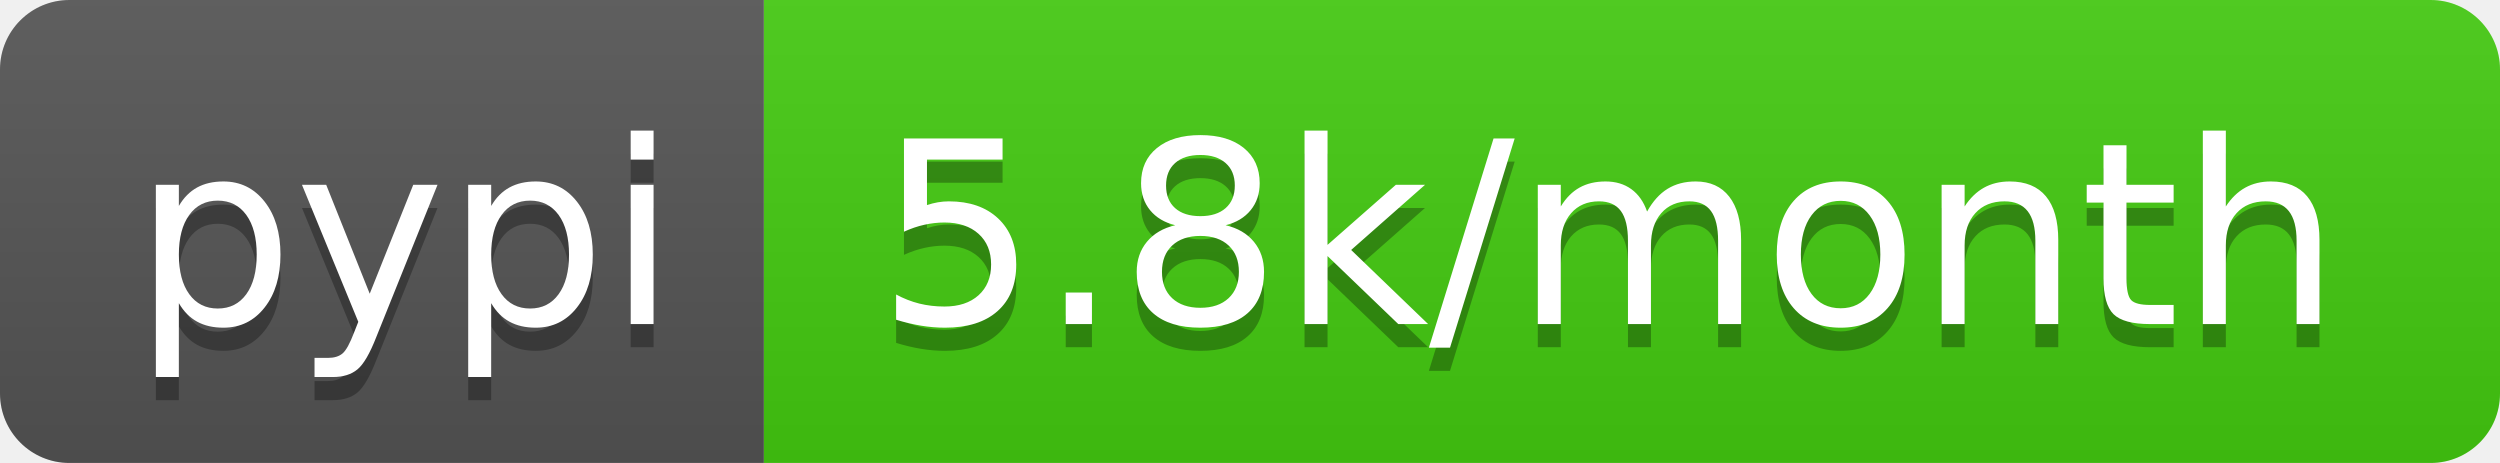
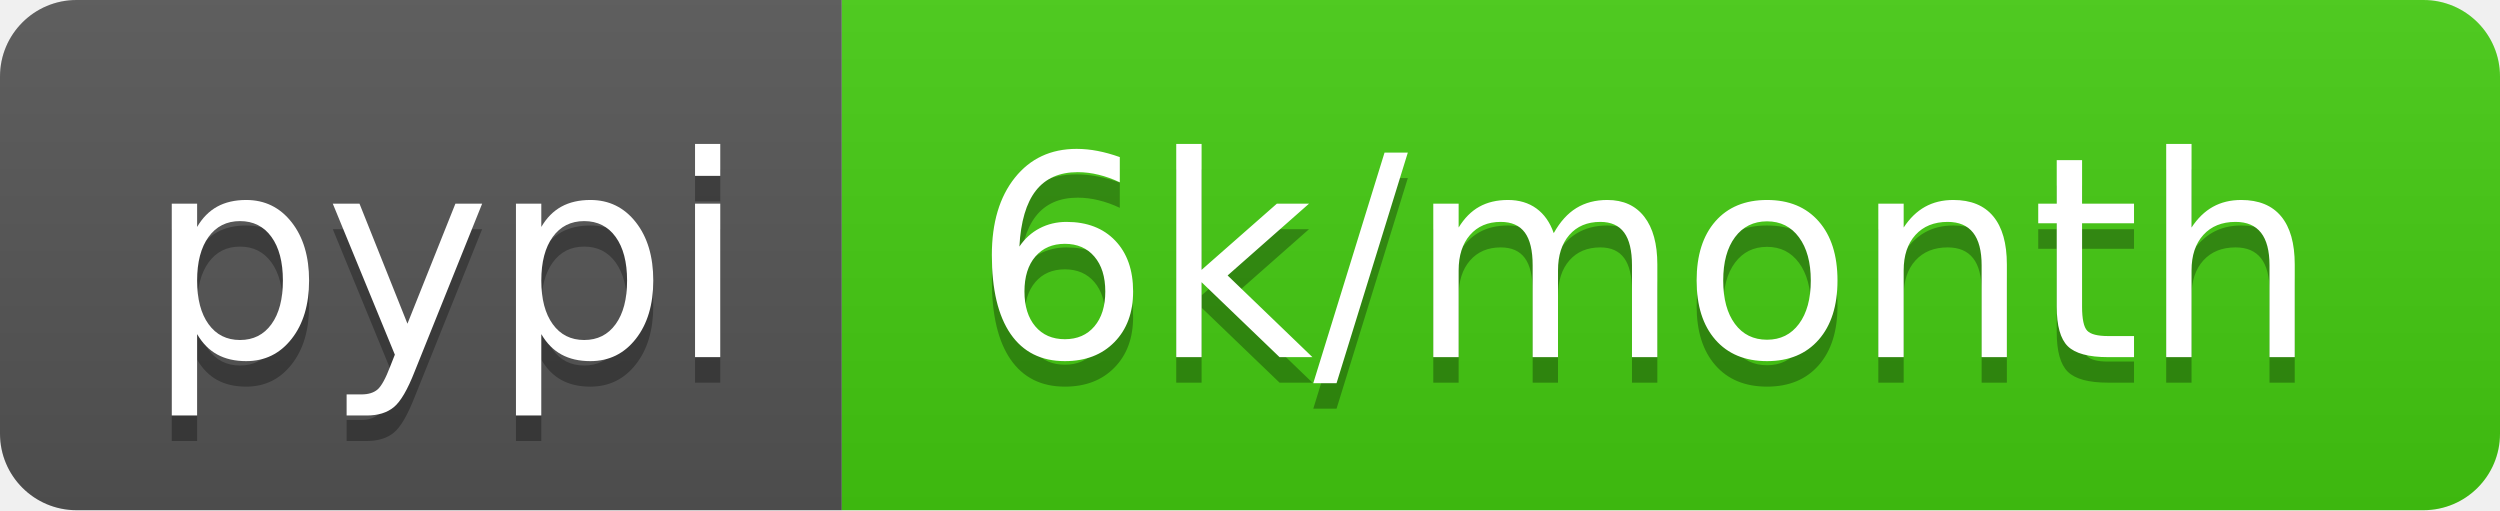
- <svg xmlns="http://www.w3.org/2000/svg" width="108" height="20">
+ <svg xmlns="http://www.w3.org/2000/svg" width="98" height="20">
  <linearGradient id="b" x2="0" y2="100%">
    <stop offset="0" stop-color="#bbb" stop-opacity=".1" />
    <stop offset="1" stop-opacity=".1" />
  </linearGradient>
  <clipPath id="a">
-     <rect width="108" height="20" rx="3" fill="#fff" />
+     <rect width="98" height="20" rx="3" fill="#fff" />
  </clipPath>
  <g clip-path="url(#a)">
    <path fill="#555" d="M0 0h33v20H0z" />
-     <path fill="#4c1" d="M33 0h75v20H33z" />
-     <path fill="url(#b)" d="M0 0h108v20H0z" />
+     <path fill="#4c1" d="M33 0h65v20H33z" />
+     <path fill="url(#b)" d="M0 0h98v20H0z" />
  </g>
  <g fill="#fff" text-anchor="middle" font-family="DejaVu Sans,Verdana,Geneva,sans-serif" font-size="110">
    <text x="175" y="150" fill="#010101" fill-opacity=".3" transform="scale(.1)" textLength="230">pypi</text>
    <text x="175" y="140" transform="scale(.1)" textLength="230">pypi</text>
-     <text x="695" y="150" fill="#010101" fill-opacity=".3" transform="scale(.1)" textLength="650">5.8k/month</text>
-     <text x="695" y="140" transform="scale(.1)" textLength="650">5.8k/month</text>
+     <text x="645" y="150" fill="#010101" fill-opacity=".3" transform="scale(.1)" textLength="550">6k/month</text>
+     <text x="645" y="140" transform="scale(.1)" textLength="550">6k/month</text>
  </g>
</svg>
